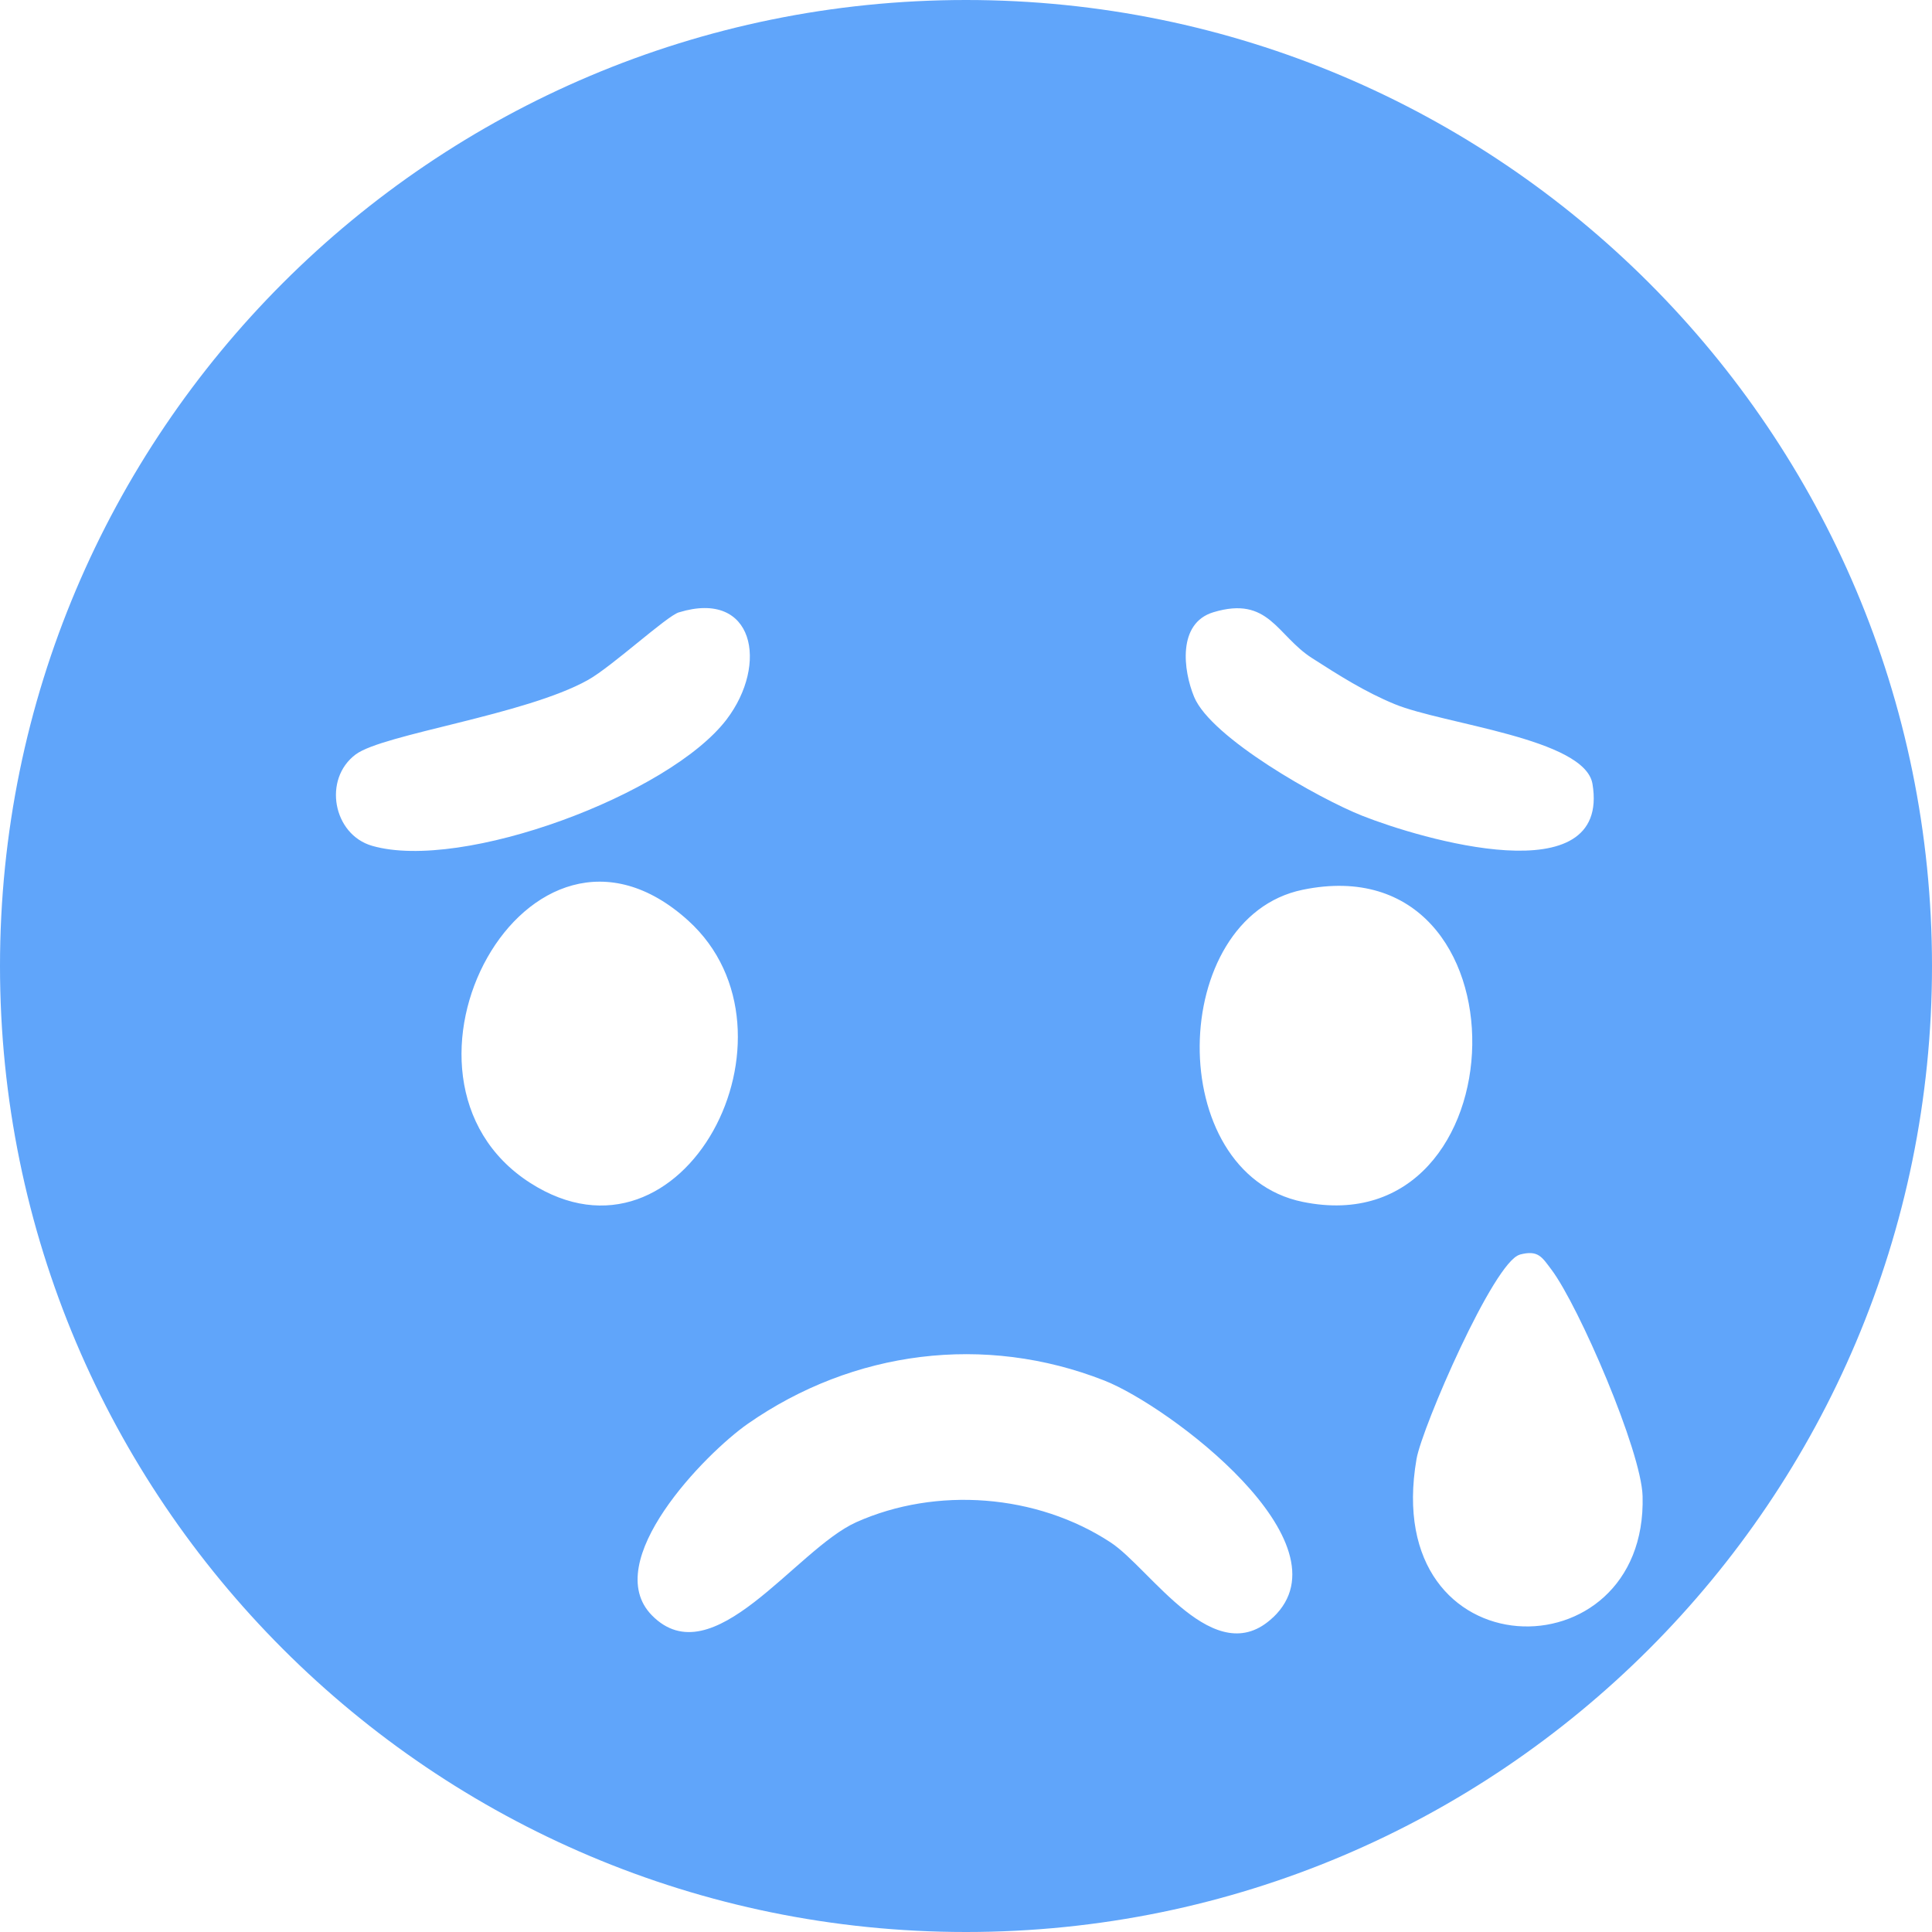
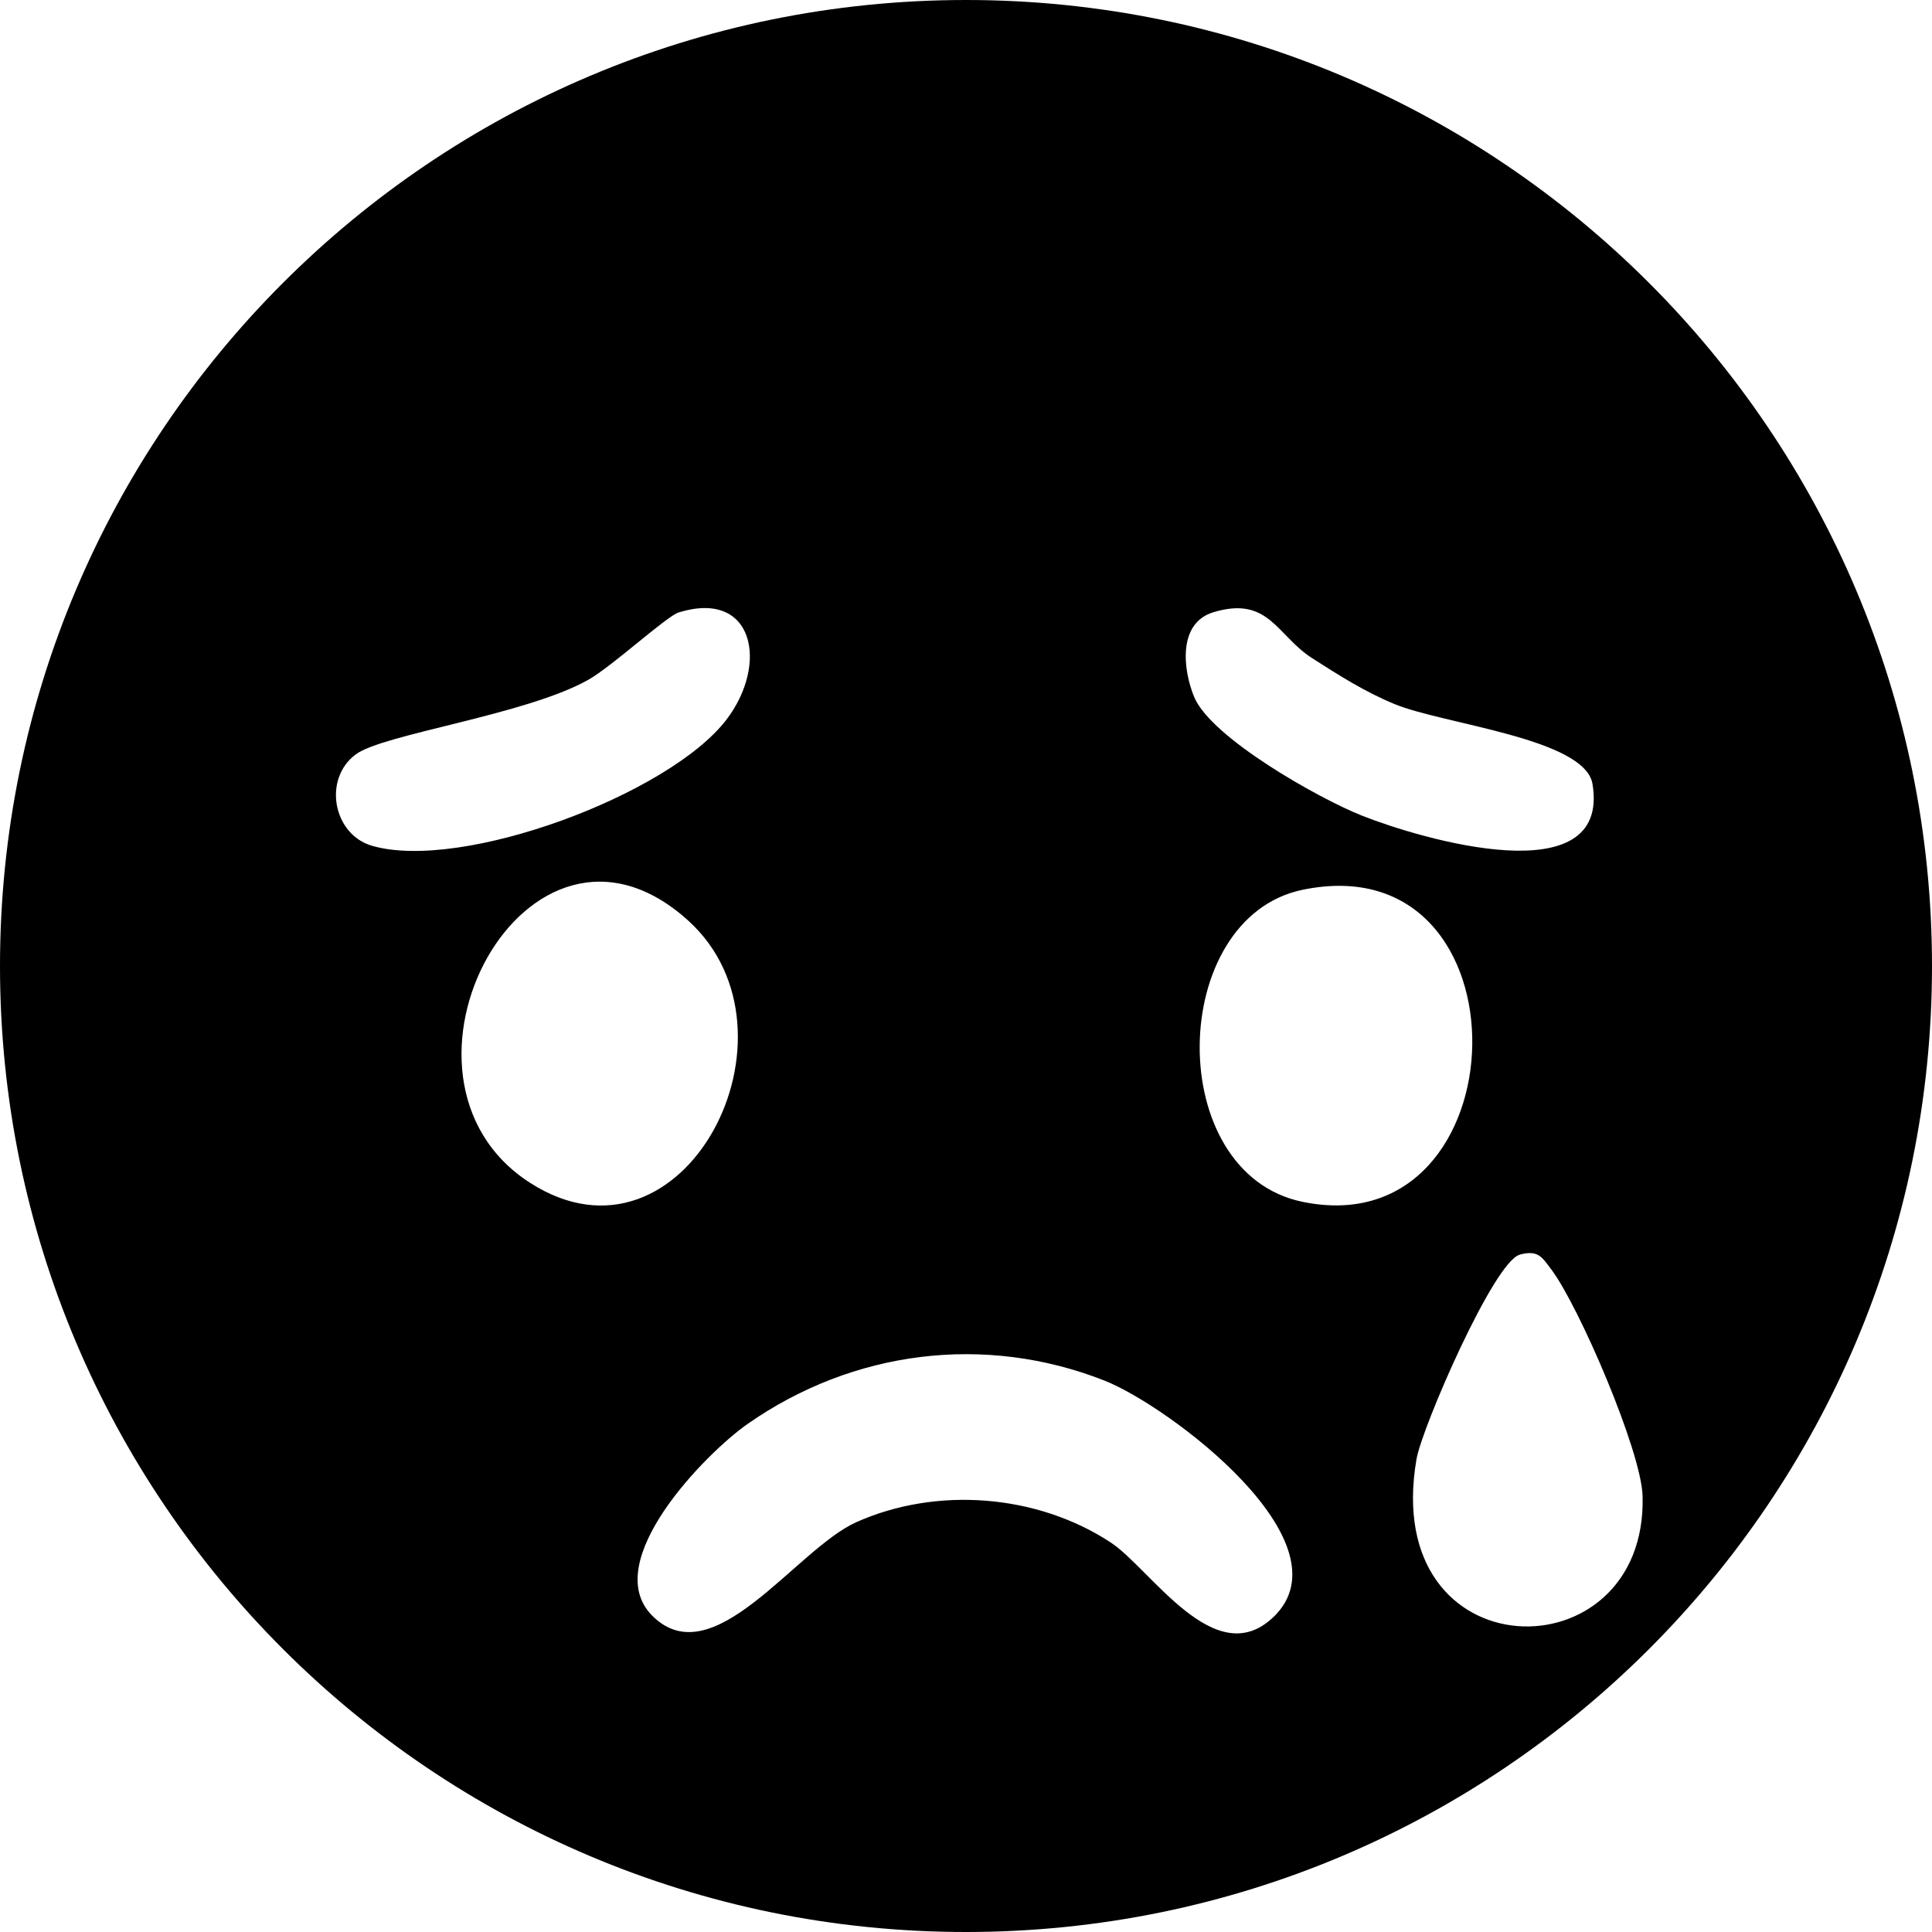
<svg xmlns="http://www.w3.org/2000/svg" width="40" height="40" viewBox="0 0 40 40" fill="none">
-   <path d="M40 20C40 31.045 31.045 40 20 40C8.955 40 0 31.045 0 20C0 8.955 8.953 0 20 0C31.047 0 40 8.955 40 20ZM14.055 12.678C13.801 12.756 12.672 13.799 12.174 14.078C10.875 14.805 7.932 15.197 7.365 15.619C6.68 16.129 6.895 17.279 7.705 17.512C9.57 18.049 13.859 16.449 15.043 14.896C15.916 13.748 15.613 12.201 14.057 12.678H14.055ZM25.121 12.676C24.375 12.902 24.496 13.879 24.723 14.428C25.074 15.279 27.322 16.541 28.203 16.889C29.408 17.367 33.352 18.537 32.971 16.232C32.816 15.287 29.887 14.996 28.875 14.578C28.258 14.324 27.721 13.982 27.164 13.625C26.432 13.156 26.27 12.328 25.121 12.676ZM14.25 19.061C10.92 16.043 7.58 22.305 10.973 24.488C14.162 26.537 16.807 21.379 14.25 19.061ZM26.969 18.422C24.176 19 24.08 24.289 26.969 24.883C31.541 25.824 31.764 17.43 26.969 18.422ZM31.465 25.977C30.928 26.121 29.443 29.549 29.328 30.205C28.555 34.662 34.113 34.721 34.008 30.975C33.982 30.041 32.693 27.051 32.123 26.289C31.922 26.023 31.848 25.875 31.465 25.975V25.977ZM26.359 33.486C27.98 31.945 24.203 29.109 22.863 28.582C20.385 27.609 17.664 27.957 15.484 29.477C14.602 30.092 12.41 32.334 13.496 33.443C14.756 34.727 16.471 32.08 17.727 31.516C19.387 30.773 21.467 30.932 22.994 31.934C23.826 32.48 25.15 34.633 26.357 33.486H26.359Z" fill="#60A5FA" />
+   <path d="M40 20C40 31.045 31.045 40 20 40C8.955 40 0 31.045 0 20C0 8.955 8.953 0 20 0C31.047 0 40 8.955 40 20ZM14.055 12.678C13.801 12.756 12.672 13.799 12.174 14.078C10.875 14.805 7.932 15.197 7.365 15.619C6.68 16.129 6.895 17.279 7.705 17.512C9.57 18.049 13.859 16.449 15.043 14.896C15.916 13.748 15.613 12.201 14.057 12.678H14.055ZM25.121 12.676C24.375 12.902 24.496 13.879 24.723 14.428C25.074 15.279 27.322 16.541 28.203 16.889C29.408 17.367 33.352 18.537 32.971 16.232C32.816 15.287 29.887 14.996 28.875 14.578C28.258 14.324 27.721 13.982 27.164 13.625C26.432 13.156 26.27 12.328 25.121 12.676ZM14.25 19.061C10.92 16.043 7.58 22.305 10.973 24.488C14.162 26.537 16.807 21.379 14.25 19.061ZM26.969 18.422C24.176 19 24.08 24.289 26.969 24.883C31.541 25.824 31.764 17.43 26.969 18.422ZM31.465 25.977C30.928 26.121 29.443 29.549 29.328 30.205C28.555 34.662 34.113 34.721 34.008 30.975C33.982 30.041 32.693 27.051 32.123 26.289C31.922 26.023 31.848 25.875 31.465 25.975V25.977ZM26.359 33.486C27.98 31.945 24.203 29.109 22.863 28.582C20.385 27.609 17.664 27.957 15.484 29.477C14.602 30.092 12.41 32.334 13.496 33.443C14.756 34.727 16.471 32.08 17.727 31.516C19.387 30.773 21.467 30.932 22.994 31.934C23.826 32.48 25.15 34.633 26.357 33.486H26.359Z" fill="currentColor" />
</svg>
